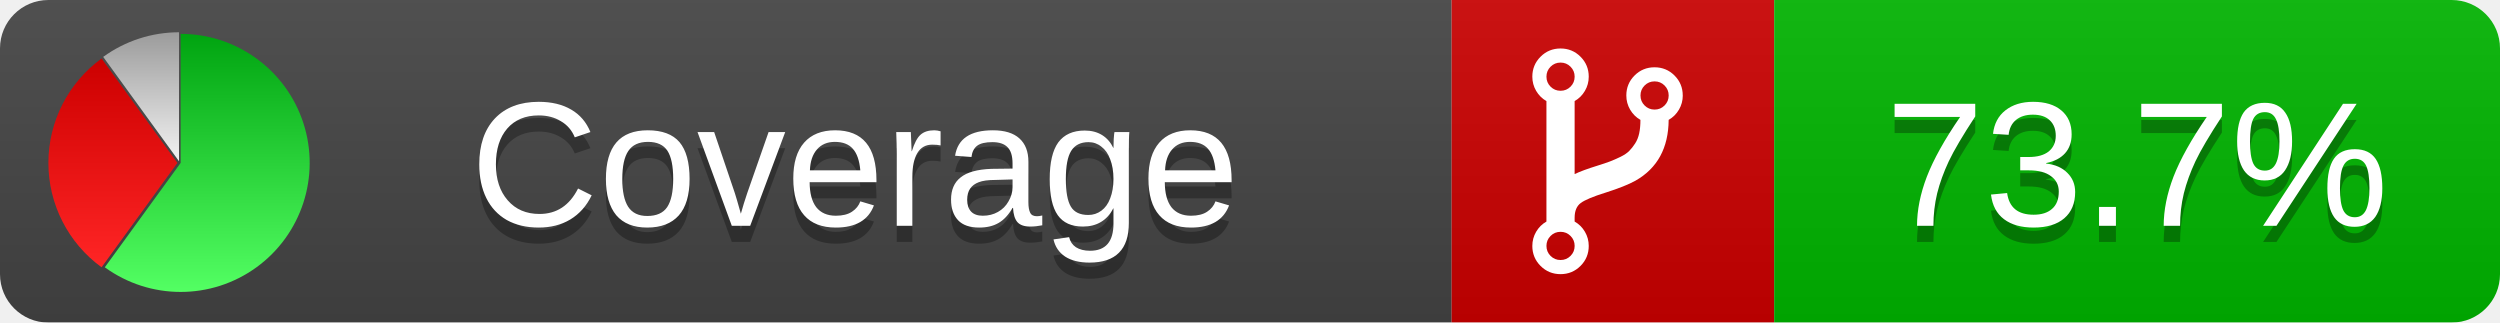
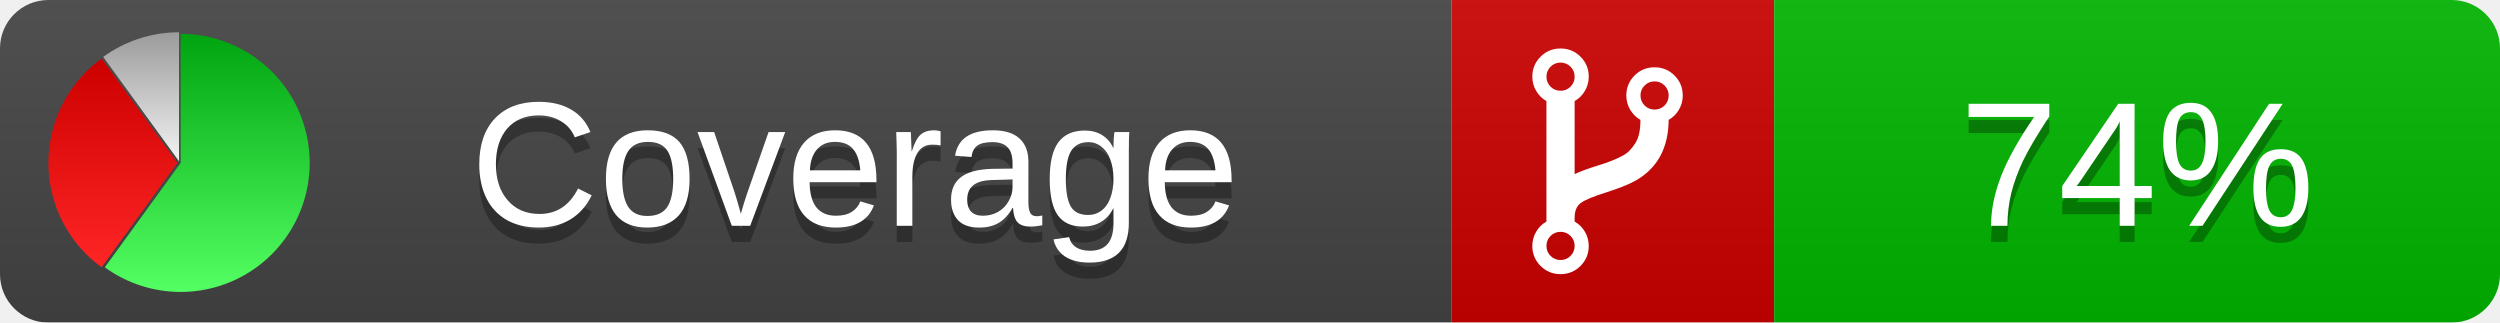
<svg xmlns="http://www.w3.org/2000/svg" xmlns:xlink="http://www.w3.org/1999/xlink" width="155" height="20">
  <style type="text/css">
          
            @keyframes fadeout {
              0 % { visibility: visible; opacity: 1; }
              40% { visibility: visible; opacity: 1; }
              50% { visibility: hidden; opacity: 0; }
              90% { visibility: hidden; opacity: 0; }
              100% { visibility: visible; opacity: 1; }
            }
            @keyframes fadein {
              0% { visibility: hidden; opacity: 0; }
              40% { visibility: hidden; opacity: 0; }
              50% { visibility: visible; opacity: 1; }
              90% { visibility: visible; opacity: 1; }
              100% { visibility: hidden; opacity: 0; }
            }
            .linecoverage {
                animation-duration: 10s;
                animation-name: fadeout;
                animation-iteration-count: infinite;
            }
            .branchcoverage {
                animation-duration: 10s;
                animation-name: fadein;
                animation-iteration-count: infinite;
            }
          
    </style>
  <defs>
    <linearGradient id="gradient" x2="0" y2="100%">
      <stop offset="0" stop-color="#bbb" stop-opacity=".1" />
      <stop offset="1" stop-opacity=".1" />
    </linearGradient>
    <linearGradient id="green" x2="0" y2="100%">
      <stop offset="0" stop-color="#00A410" />
      <stop offset="1" stop-color="#53FF63" />
    </linearGradient>
    <linearGradient id="red" x2="0" y2="100%">
      <stop offset="0" stop-color="#C00" />
      <stop offset="1" stop-color="#FF2525" />
    </linearGradient>
    <linearGradient id="gray" x2="0" y2="100%">
      <stop offset="0" stop-color="#9B9B9B" />
      <stop offset="1" stop-color="#F3F3F3" />
    </linearGradient>
    <mask id="mask">
      <rect width="155" height="20" rx="3" fill="#fff" />
    </mask>
    <g id="icon">
      <path style="fill:url(#green);" d="M205,202.5 l0,-200 a200,200 0 1,1 -117.558,361.803 z" />
      <path style="fill:url(#red);" d="M200,202.5 l-117.558,161.803 a200,200 0 0,1 0,-323.607 z" />
      <path style="fill:url(#gray);" d="M202.5,200 l-117.558,-161.803 a200,200 0 0,1 117.558,-38.196 z" />
    </g>
  </defs>
  <g mask="url(#mask)">
    <rect x="0" y="0" width="90" height="20" fill="#444" />
    <rect x="90" y="0" width="20" height="20" fill="#c00" />
    <rect x="110" y="0" width="45" height="20" fill="#00B600" />
    <rect x="0" y="0" width="155" height="20" fill="url(#gradient)" />
  </g>
  <g>
    <path class="" fill="#fff" d="m 97.628,15.247 q 0,-0.364 -0.255,-0.619 -0.255,-0.255 -0.619,-0.255 -0.364,0 -0.619,0.255 -0.255,0.255 -0.255,0.619 0,0.364 0.255,0.619 0.255,0.255 0.619,0.255 0.364,0 0.619,-0.255 0.255,-0.255 0.255,-0.619 z m 0,-10.493 q 0,-0.364 -0.255,-0.619 -0.255,-0.255 -0.619,-0.255 -0.364,0 -0.619,0.255 -0.255,0.255 -0.255,0.619 0,0.364 0.255,0.619 0.255,0.255 0.619,0.255 0.364,0 0.619,-0.255 0.255,-0.255 0.255,-0.619 z m 5.83,1.166 q 0,-0.364 -0.255,-0.619 -0.255,-0.255 -0.619,-0.255 -0.364,0 -0.619,0.255 -0.255,0.255 -0.255,0.619 0,0.364 0.255,0.619 0.255,0.255 0.619,0.255 0.364,0 0.619,-0.255 0.255,-0.255 0.255,-0.619 z m 0.874,0 q 0,0.474 -0.237,0.879 -0.237,0.405 -0.638,0.633 -0.018,2.614 -2.059,3.771 -0.619,0.346 -1.849,0.738 -1.166,0.364 -1.544,0.647 -0.378,0.282 -0.378,0.911 l 0,0.237 q 0.401,0.228 0.638,0.633 0.237,0.405 0.237,0.879 0,0.729 -0.51,1.239 -0.51,0.51 -1.239,0.51 -0.729,0 -1.239,-0.51 -0.51,-0.51 -0.51,-1.239 0,-0.474 0.237,-0.879 0.237,-0.405 0.638,-0.633 l 0,-7.469 q -0.401,-0.228 -0.638,-0.633 -0.237,-0.405 -0.237,-0.879 0,-0.729 0.51,-1.239 0.51,-0.51 1.239,-0.51 0.729,0 1.239,0.51 0.51,0.51 0.51,1.239 0,0.474 -0.237,0.879 -0.237,0.405 -0.638,0.633 l 0,4.527 q 0.492,-0.237 1.403,-0.519 0.501,-0.155 0.797,-0.269 0.296,-0.114 0.642,-0.282 0.346,-0.169 0.537,-0.36 0.191,-0.191 0.369,-0.465 0.178,-0.273 0.255,-0.633 0.077,-0.36 0.077,-0.833 -0.401,-0.228 -0.638,-0.633 -0.237,-0.405 -0.237,-0.879 0,-0.729 0.51,-1.239 0.51,-0.51 1.239,-0.51 0.729,0 1.239,0.51 0.51,0.51 0.51,1.239 z" />
  </g>
  <g fill="#fff" text-anchor="middle" font-family="Verdana,Arial,Geneva,sans-serif" font-size="11">
    <a xlink:href="https://github.com/danielpalme/ReportGenerator" target="_top">
      <use xlink:href="#icon" transform="translate(3,2) scale(.04)" />
    </a>
    <text x="53" y="15" fill="#010101" fill-opacity=".3">Coverage</text>
    <text x="53" y="14" fill="#fff">Coverage</text>
-     <text class="" x="132.5" y="15" fill="#010101" fill-opacity=".3">73.7%</text>
-     <text class="" x="132.5" y="14">73.7%</text>
+     <text class="" x="132.5" y="15" fill="#010101" fill-opacity=".3">74%</text>
+     <text class="" x="132.5" y="14">74%</text>
  </g>
  <g>
    <rect class="" x="90" y="0" width="65" height="20" fill-opacity="0" />
  </g>
</svg>
